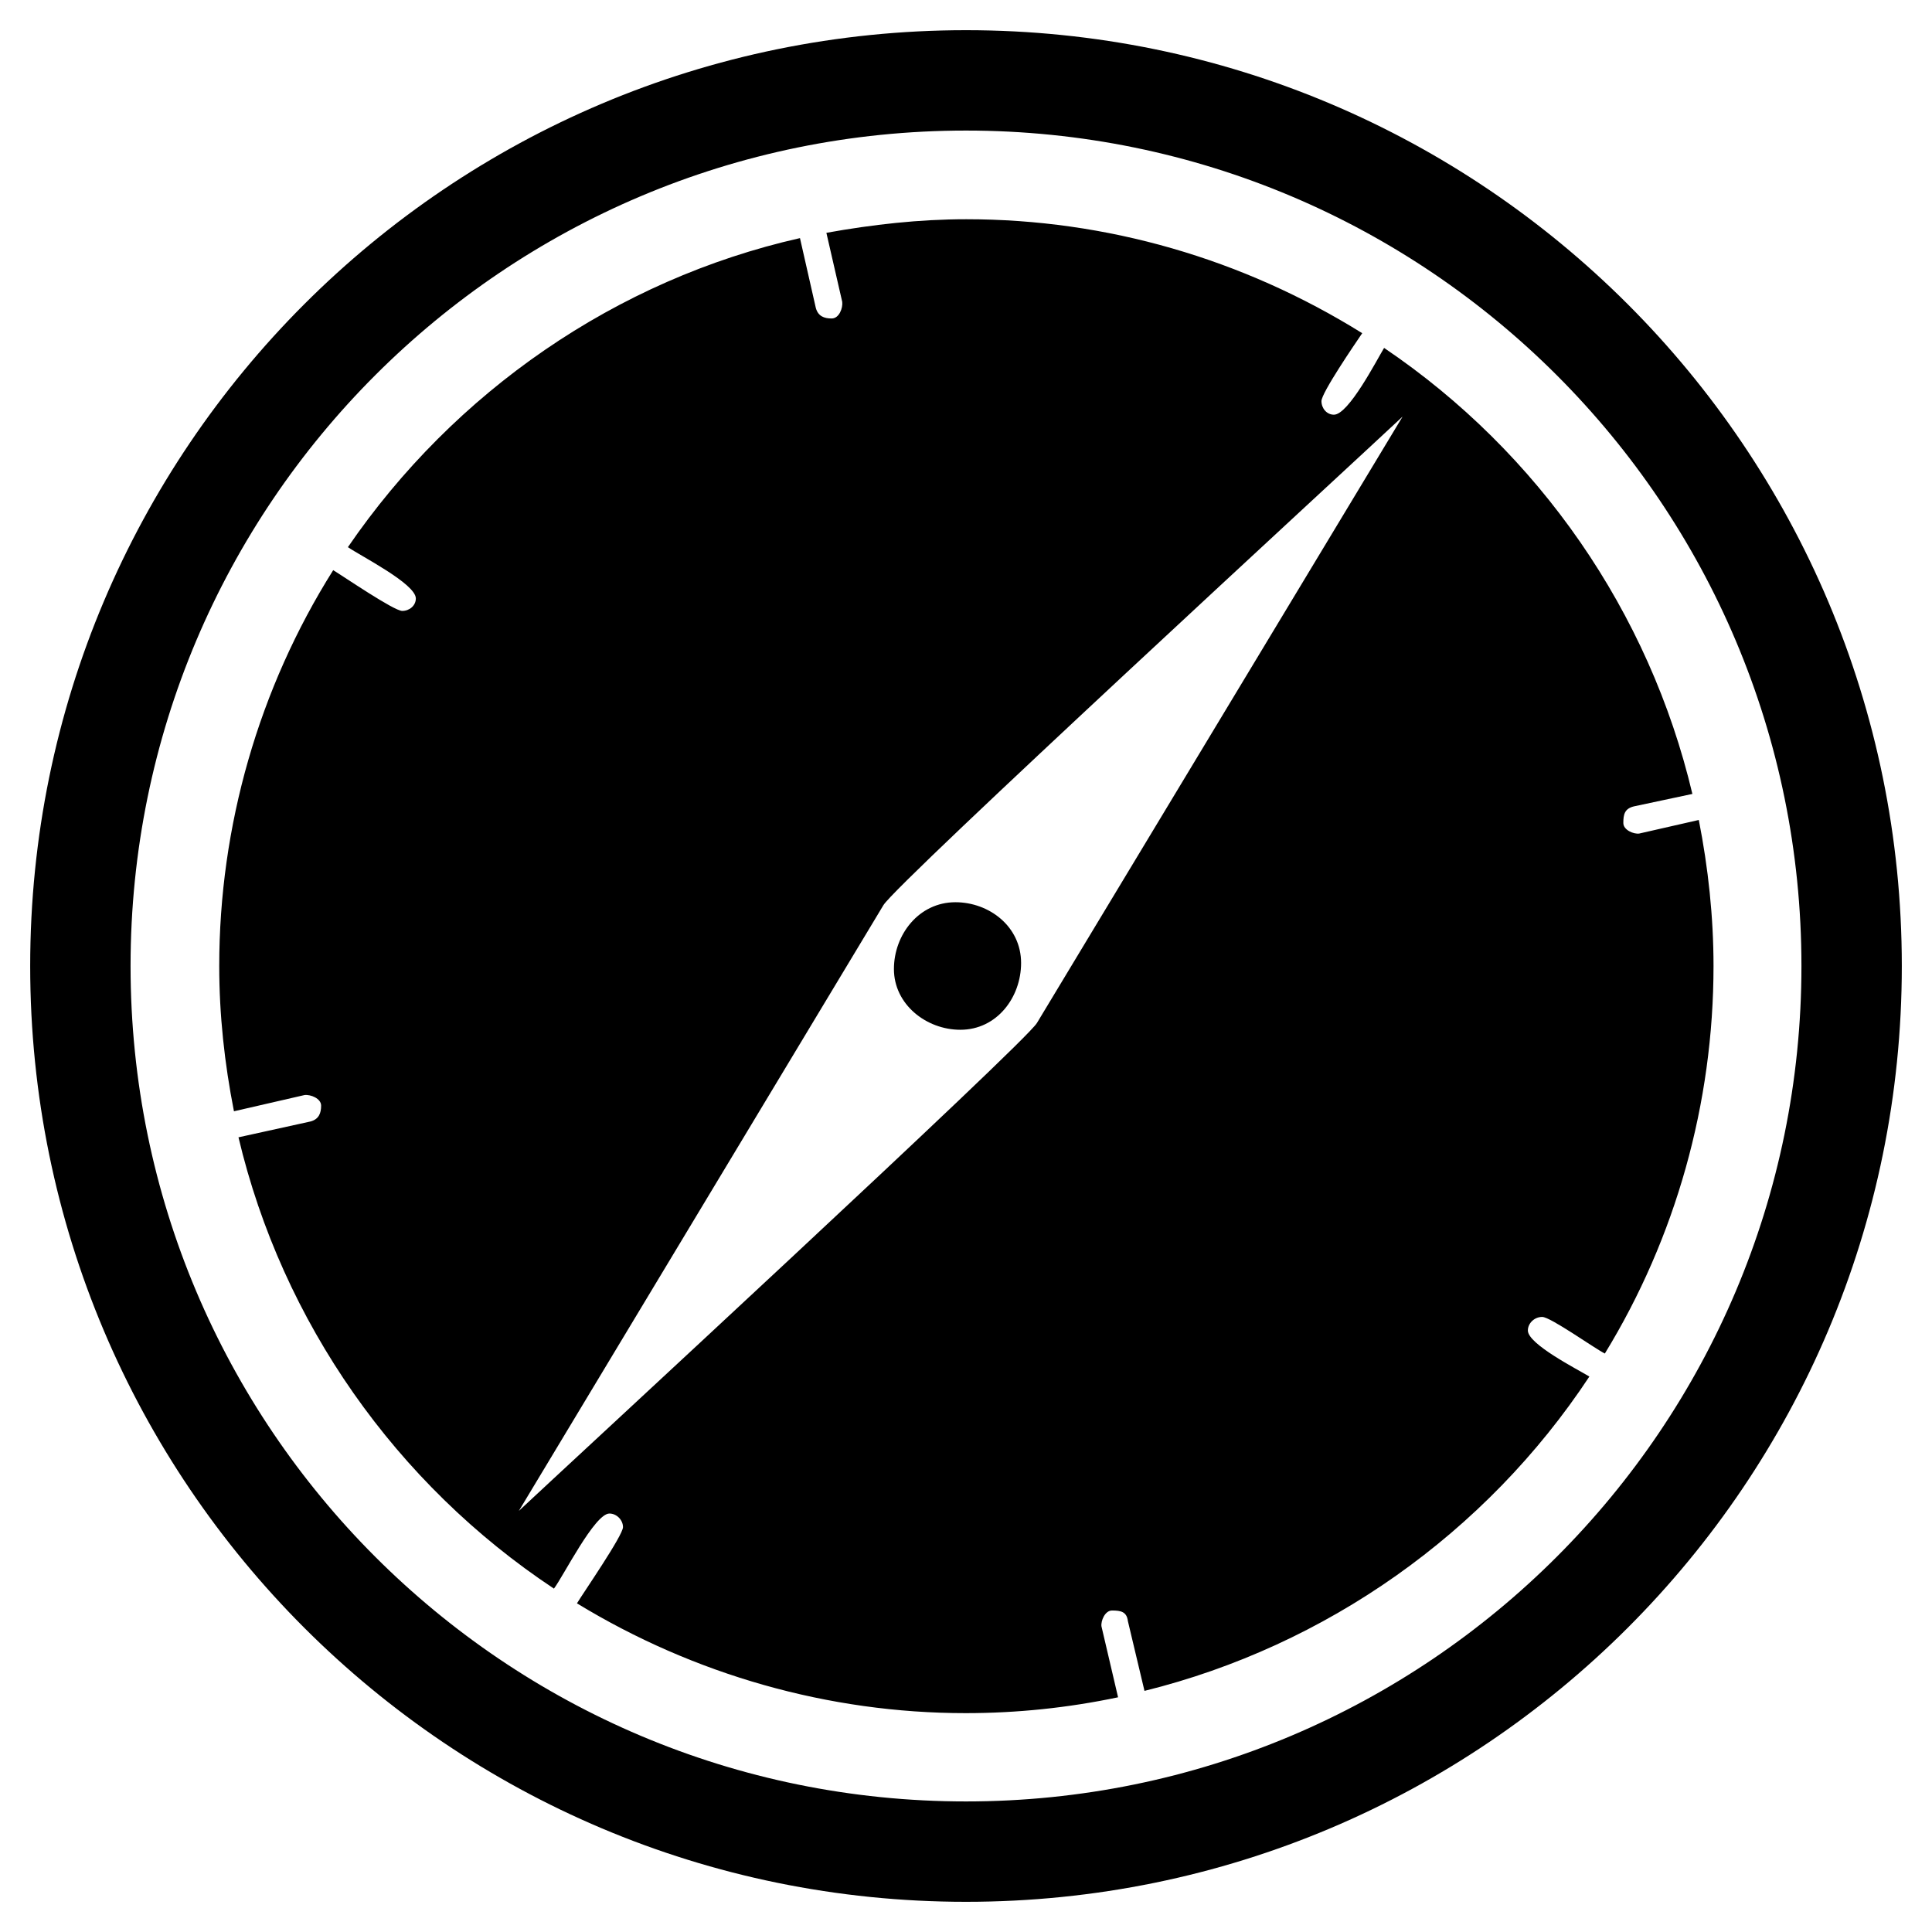
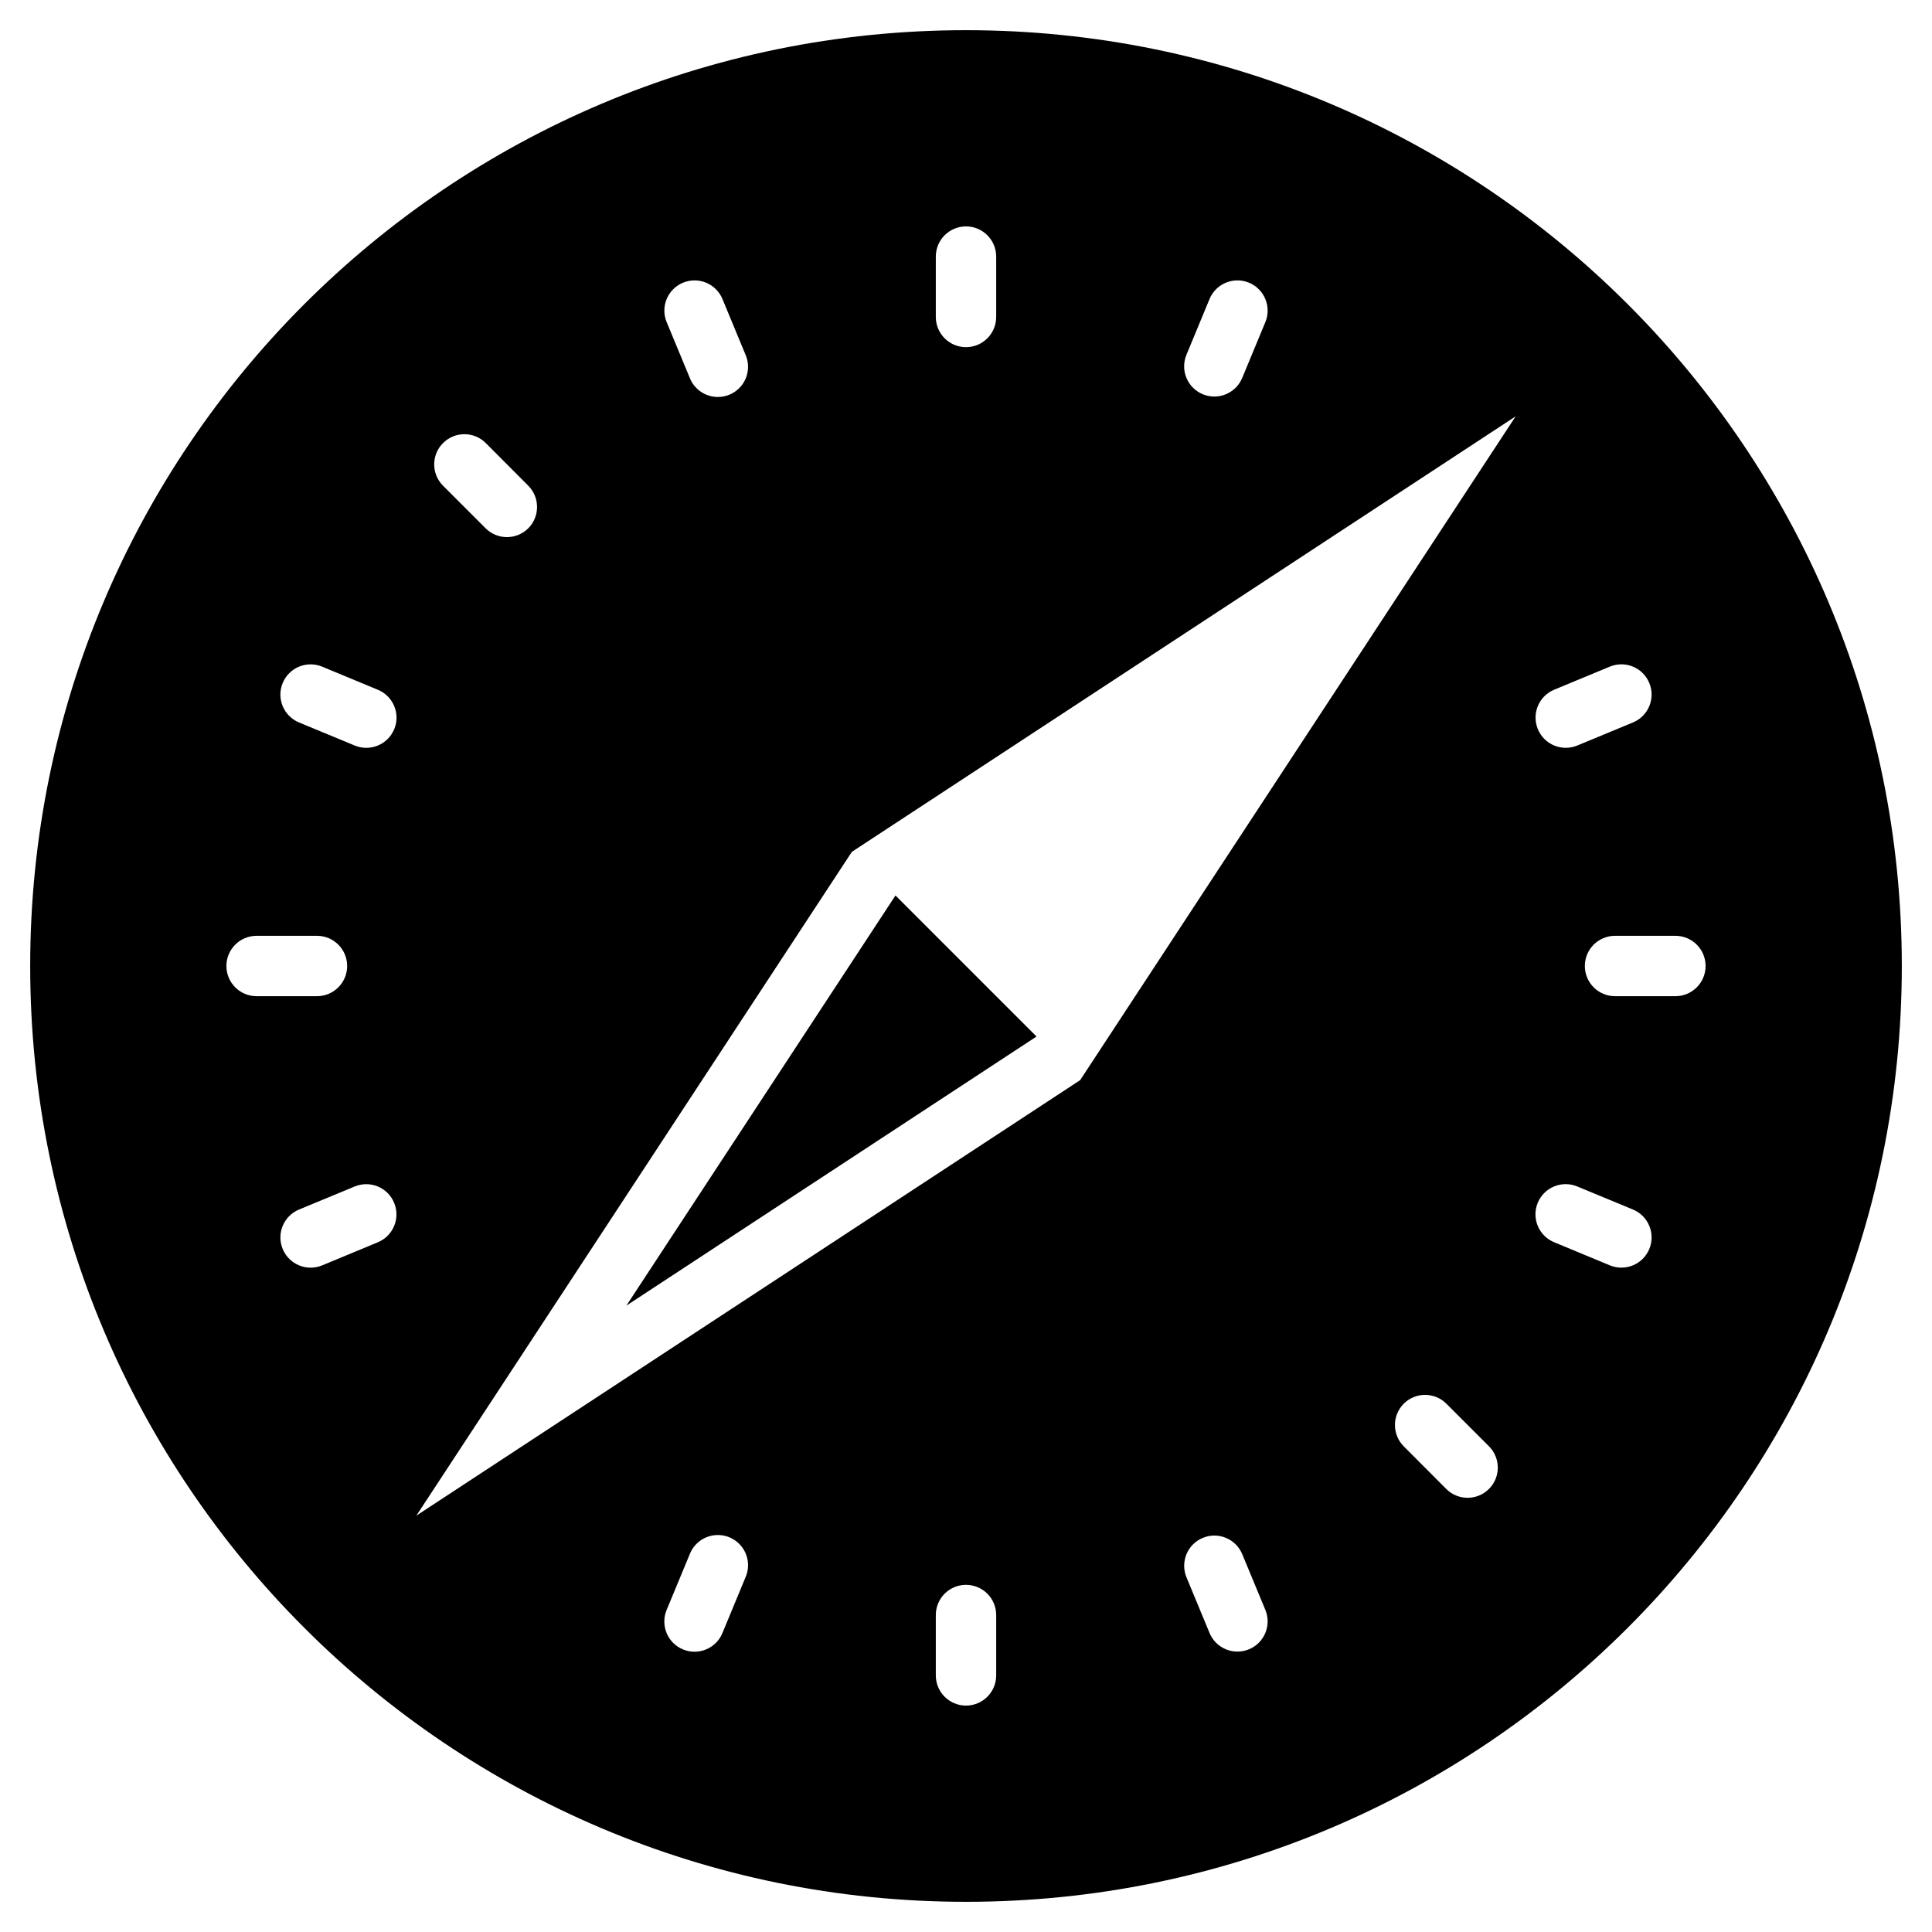
<svg xmlns="http://www.w3.org/2000/svg" viewBox="0 0 512 512">
-   <path d="M236.9 256.8c0-9.1 6.6-17.7 16.3-17.7 8.9 0 17.4 6.4 17.4 16.1 0 9.1-6.4 17.7-16.1 17.7-9 0-17.6-6.7-17.6-16.1zM504 256c0 137-111 248-248 248S8 393 8 256 119 8 256 8s248 111 248 248zm-26.6 0c0-122.3-99.1-221.4-221.4-221.4S34.6 133.7 34.6 256 133.7 477.4 256 477.4 477.4 378.3 477.4 256zm-72.5 96.6c0 3.6 13 10.2 16.3 12.2-27.4 41.5-69.8 71.4-117.9 83.3l-4.4-18.5c-.3-2.5-1.9-2.8-4.2-2.8-1.9 0-3 2.8-2.8 4.2l4.4 18.8c-13.3 2.8-26.8 4.2-40.4 4.2-36.3 0-72-10.2-103-29.1 1.7-2.8 12.2-18 12.2-20.2 0-1.9-1.7-3.6-3.6-3.6-3.9 0-12.2 16.6-14.7 19.9-41.8-27.7-72-70.6-83.6-119.6l19.1-4.2c2.2-.6 2.8-2.2 2.8-4.2 0-1.9-2.8-3-4.4-2.8L62 294.5c-2.5-12.7-3.9-25.5-3.9-38.5 0-37.1 10.5-73.6 30.2-104.9 2.8 1.7 16.1 10.8 18.3 10.8 1.9 0 3.6-1.4 3.6-3.3 0-3.9-14.7-11.3-18-13.6 28.2-41.2 71.1-70.9 119.8-81.9l4.2 18.5c.6 2.2 2.2 2.8 4.2 2.8s3-2.8 2.8-4.4L219 61.7c12.2-2.2 24.6-3.6 37.1-3.6 37.1 0 73.3 10.5 104.9 30.2-1.9 2.8-10.8 15.8-10.8 18 0 1.9 1.4 3.6 3.3 3.6 3.9 0 11.3-14.4 13.3-17.7 41 27.7 70.3 70 81.7 118.2l-15.5 3.3c-2.5.6-2.8 2.2-2.8 4.4 0 1.9 2.8 3 4.2 2.8l15.8-3.6c2.5 12.7 3.9 25.7 3.9 38.7 0 36.3-10 72-28.8 102.7-2.8-1.4-14.4-9.7-16.6-9.7-2.1 0-3.8 1.7-3.8 3.6zm-33.2-242.2c-13 12.2-134.2 123.7-137.6 129.5l-96.6 160.5c12.7-11.9 134.2-124 137.3-129.3l96.9-160.7z" />
+   <path d="M274.69,274.69l-37.38-37.38L166,346ZM256,8C119,8,8,119,8,256S119,504,256,504,504,393,504,256,393,8,256,8ZM411.85,182.79l14.78-6.13A8,8,0,0,1,437.08,181h0a8,8,0,0,1-4.33,10.46L418,197.57a8,8,0,0,1-10.45-4.33h0A8,8,0,0,1,411.85,182.79ZM314.43,94l6.12-14.78A8,8,0,0,1,331,74.92h0a8,8,0,0,1,4.33,10.45l-6.13,14.78a8,8,0,0,1-10.45,4.33h0A8,8,0,0,1,314.43,94ZM256,60h0a8,8,0,0,1,8,8V84a8,8,0,0,1-8,8h0a8,8,0,0,1-8-8V68A8,8,0,0,1,256,60ZM181,74.92a8,8,0,0,1,10.46,4.33L197.57,94a8,8,0,1,1-14.78,6.12l-6.13-14.78A8,8,0,0,1,181,74.92Zm-63.58,42.49h0a8,8,0,0,1,11.31,0L140,128.72A8,8,0,0,1,140,140h0a8,8,0,0,1-11.31,0l-11.31-11.31A8,8,0,0,1,117.41,117.41ZM60,256h0a8,8,0,0,1,8-8H84a8,8,0,0,1,8,8h0a8,8,0,0,1-8,8H68A8,8,0,0,1,60,256Zm40.15,73.21-14.78,6.13A8,8,0,0,1,74.92,331h0a8,8,0,0,1,4.33-10.46L94,314.43a8,8,0,0,1,10.45,4.33h0A8,8,0,0,1,100.15,329.21Zm4.33-136h0A8,8,0,0,1,94,197.57l-14.78-6.12A8,8,0,0,1,74.92,181h0a8,8,0,0,1,10.45-4.33l14.78,6.13A8,8,0,0,1,104.48,193.24ZM197.57,418l-6.12,14.78a8,8,0,0,1-14.79-6.12l6.13-14.78A8,8,0,1,1,197.57,418ZM264,444a8,8,0,0,1-8,8h0a8,8,0,0,1-8-8V428a8,8,0,0,1,8-8h0a8,8,0,0,1,8,8Zm67-6.92h0a8,8,0,0,1-10.46-4.33L314.43,418a8,8,0,0,1,4.33-10.45h0a8,8,0,0,1,10.45,4.33l6.13,14.78A8,8,0,0,1,331,437.08Zm63.58-42.49h0a8,8,0,0,1-11.31,0L372,383.28A8,8,0,0,1,372,372h0a8,8,0,0,1,11.31,0l11.31,11.31A8,8,0,0,1,394.59,394.59ZM286.25,286.25,110.34,401.66,225.75,225.75,401.66,110.34ZM437.08,331h0a8,8,0,0,1-10.45,4.33l-14.78-6.13a8,8,0,0,1-4.33-10.45h0A8,8,0,0,1,418,314.43l14.78,6.12A8,8,0,0,1,437.08,331ZM444,264H428a8,8,0,0,1-8-8h0a8,8,0,0,1,8-8h16a8,8,0,0,1,8,8h0A8,8,0,0,1,444,264Z" />
</svg>
